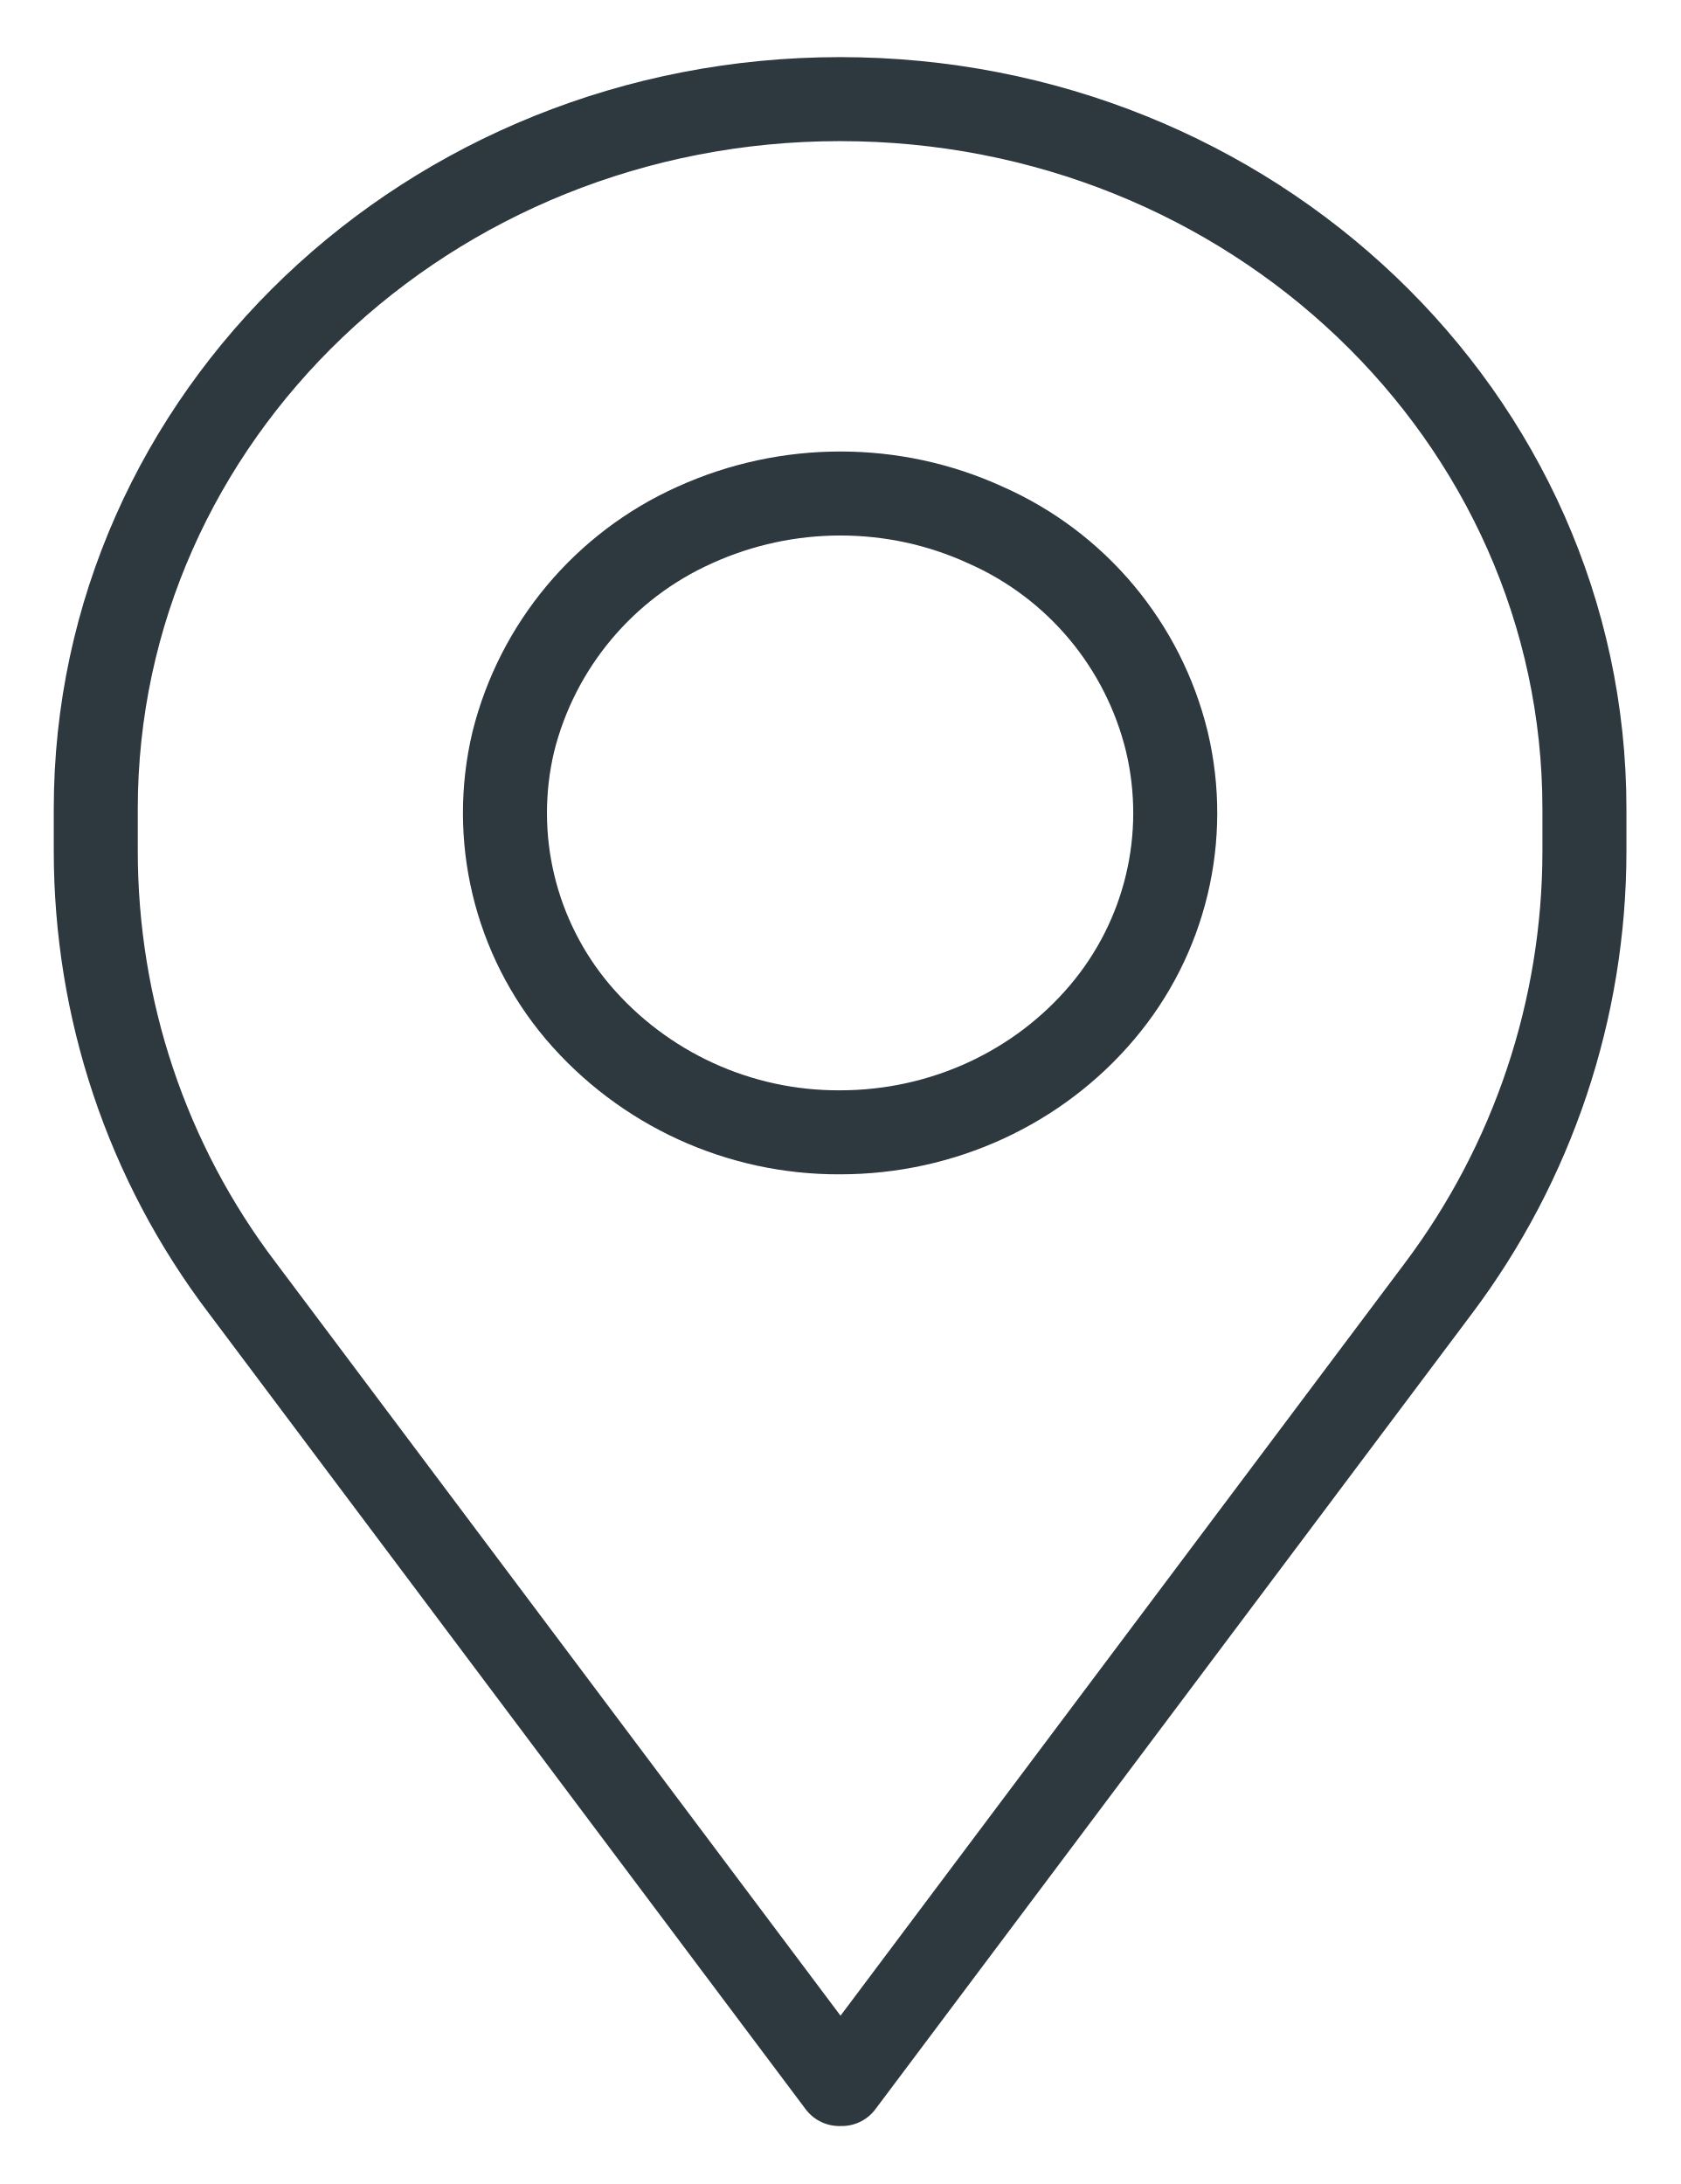
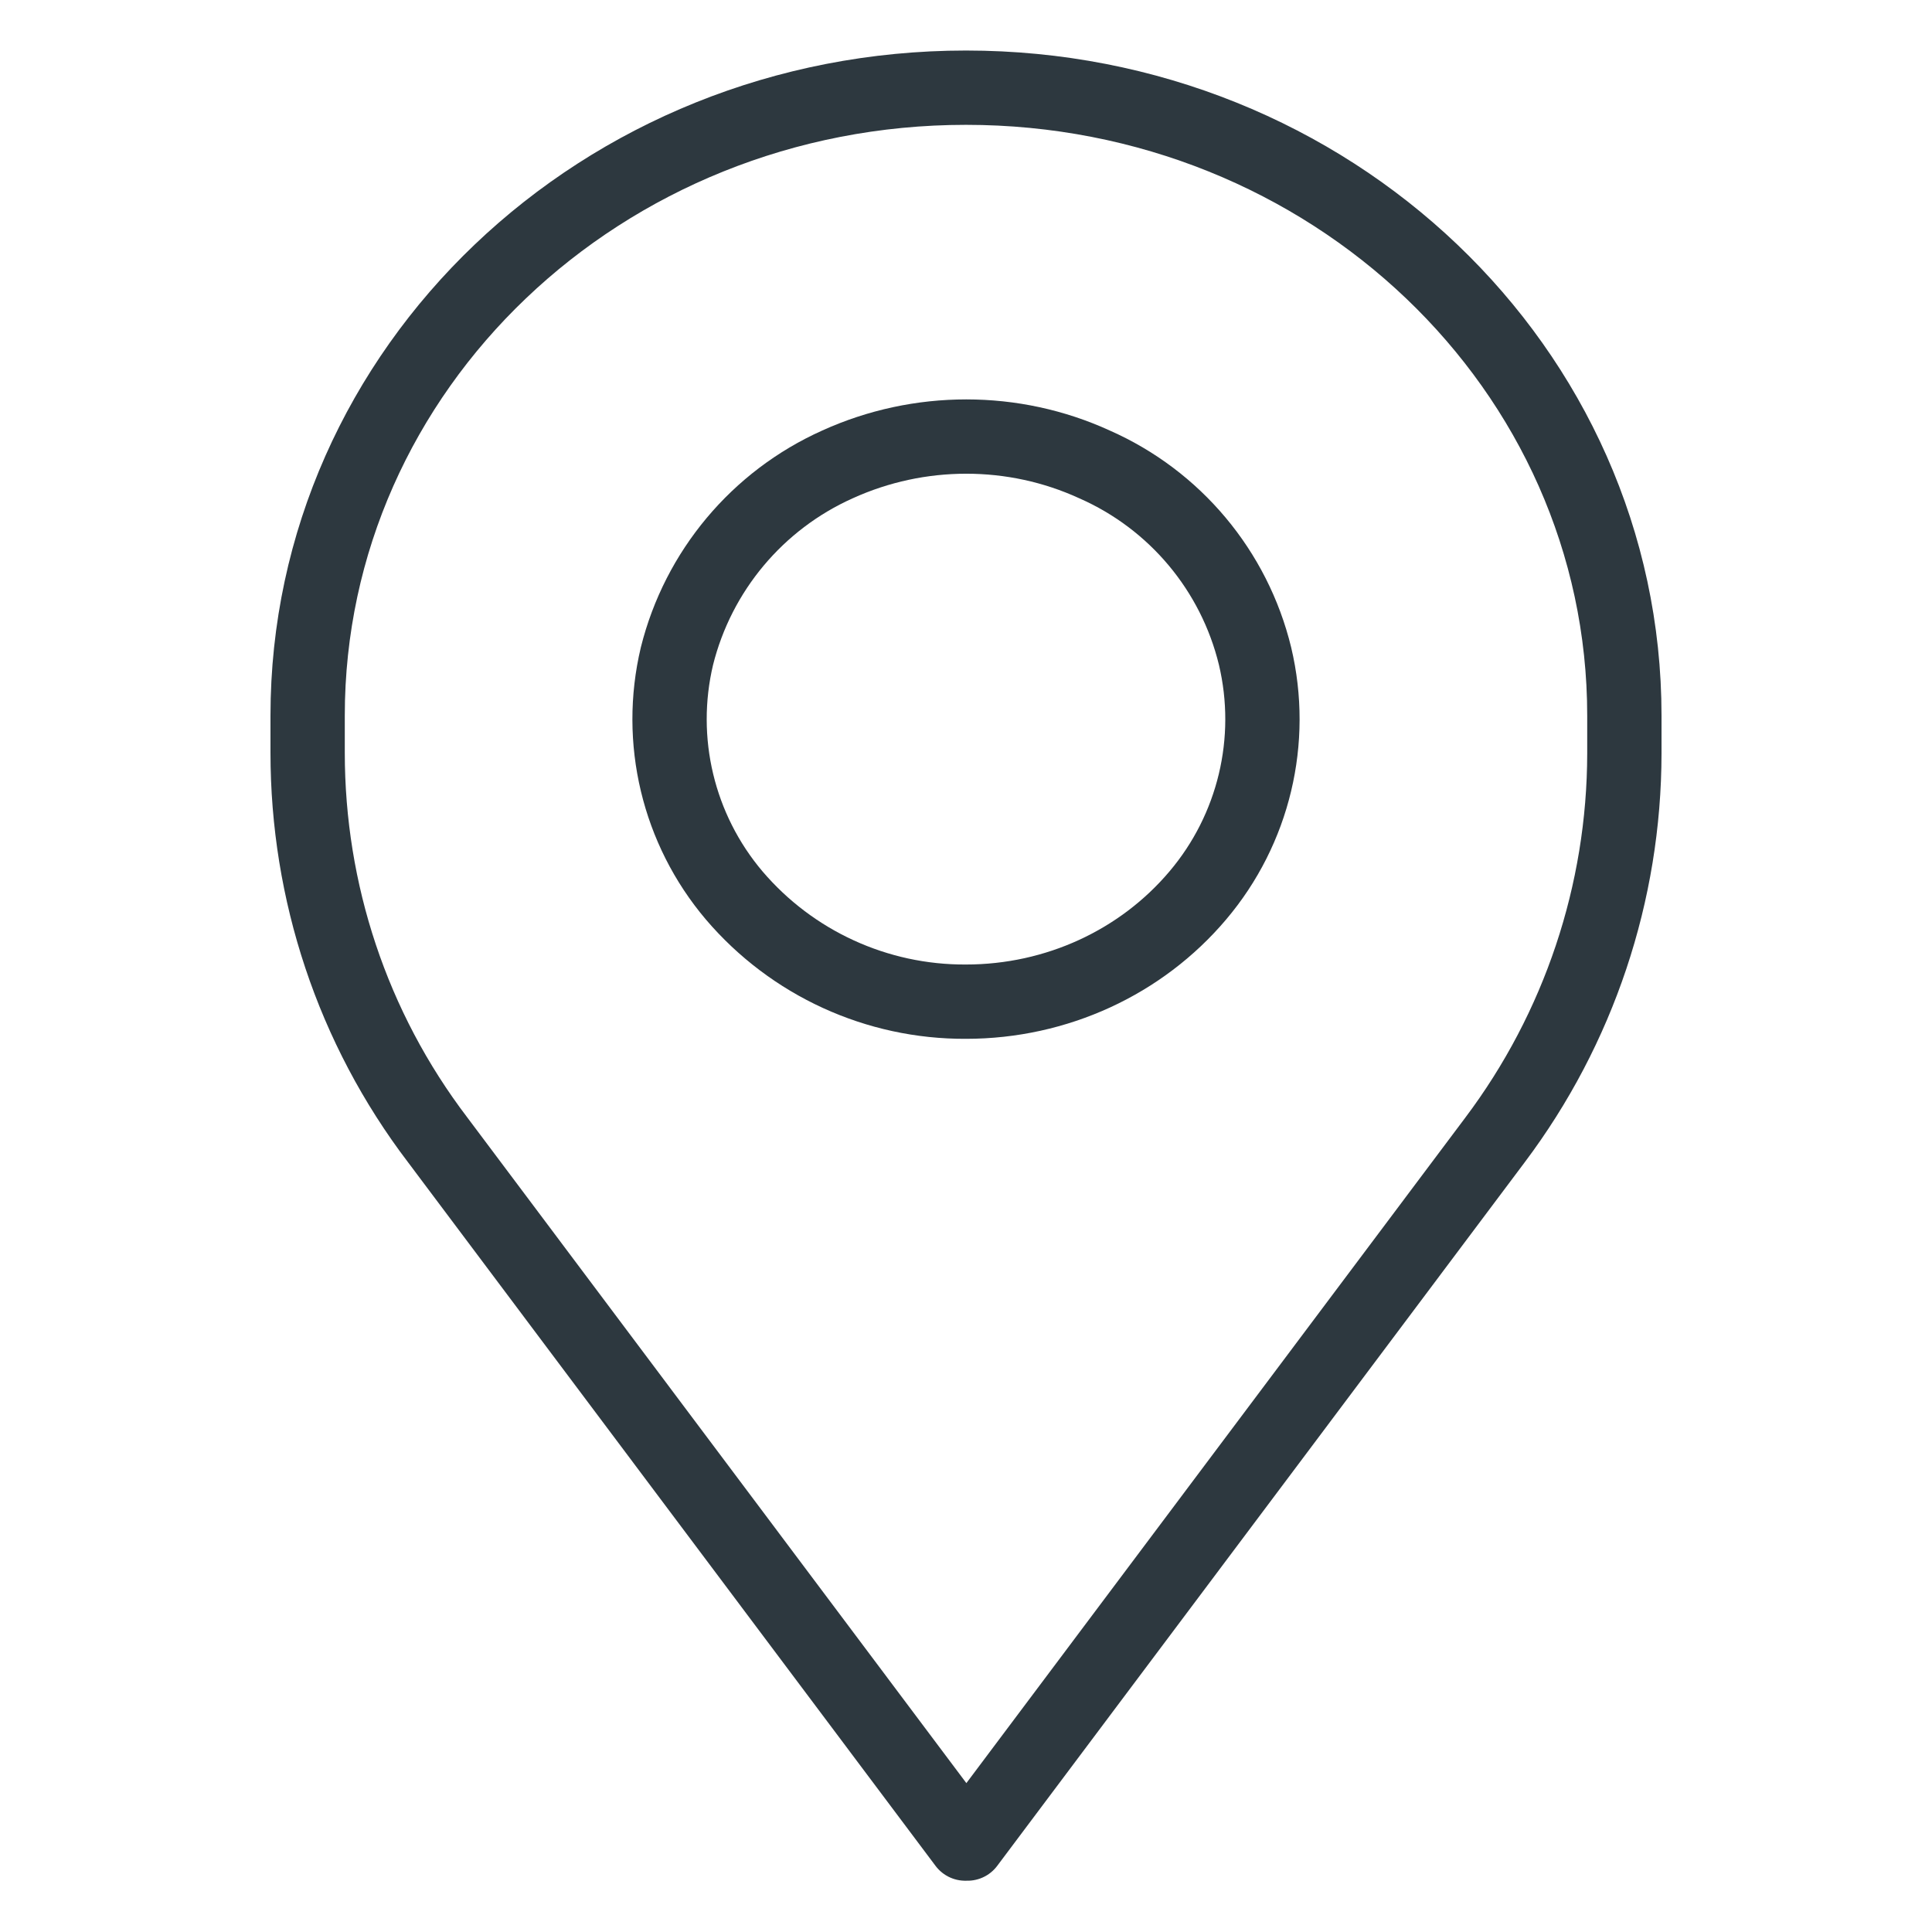
- <svg xmlns="http://www.w3.org/2000/svg" viewBox="0 0 20 26" fill="none">
-   <path d="M18.86 9.63c0-4.67-3.96-8.45-8.86-8.45-4.9 0-8.86 3.78-8.86 8.45v.5c0 1.87.6 3.7 1.75 5.21l7.1 9.47h.03l7.1-9.47a8.67 8.67 0 0 0 1.74-5.2v-.51Z" stroke="#2D383F" stroke-linecap="round" stroke-linejoin="round" />
-   <path d="M8.27 6.25c1.1-.5 2.37-.5 3.46 0a3.8 3.8 0 0 1 2.16 2.58 3.67 3.67 0 0 1-.77 3.22c-.76.9-1.9 1.43-3.12 1.43a4.07 4.07 0 0 1-3.12-1.43 3.67 3.67 0 0 1-.77-3.22 3.85 3.85 0 0 1 2.16-2.58Z" stroke="#2D383F" stroke-linecap="round" stroke-linejoin="round" />
+ <svg xmlns="http://www.w3.org/2000/svg" viewBox="0 0 26 26" fill="none">
+   <path d="M21.86 9.63c0-4.67-3.96-8.45-8.86-8.45-4.9 0-8.86 3.78-8.86 8.45v.5c0 1.87.6 3.7 1.75 5.21l7.1 9.47h.03l7.1-9.47a8.67 8.67 0 0 0 1.74-5.2v-.51Z" stroke="#2D383F" stroke-linecap="round" stroke-linejoin="round" />
+   <path d="M11.27 6.25c1.1-.5 2.37-.5 3.46 0a3.8 3.8 0 0 1 2.16 2.58 3.67 3.67 0 0 1-.77 3.22c-.76.9-1.9 1.43-3.12 1.43a4.07 4.07 0 0 1-3.12-1.43 3.67 3.67 0 0 1-.77-3.22 3.85 3.85 0 0 1 2.16-2.58Z" stroke="#2D383F" stroke-linecap="round" stroke-linejoin="round" />
</svg>
